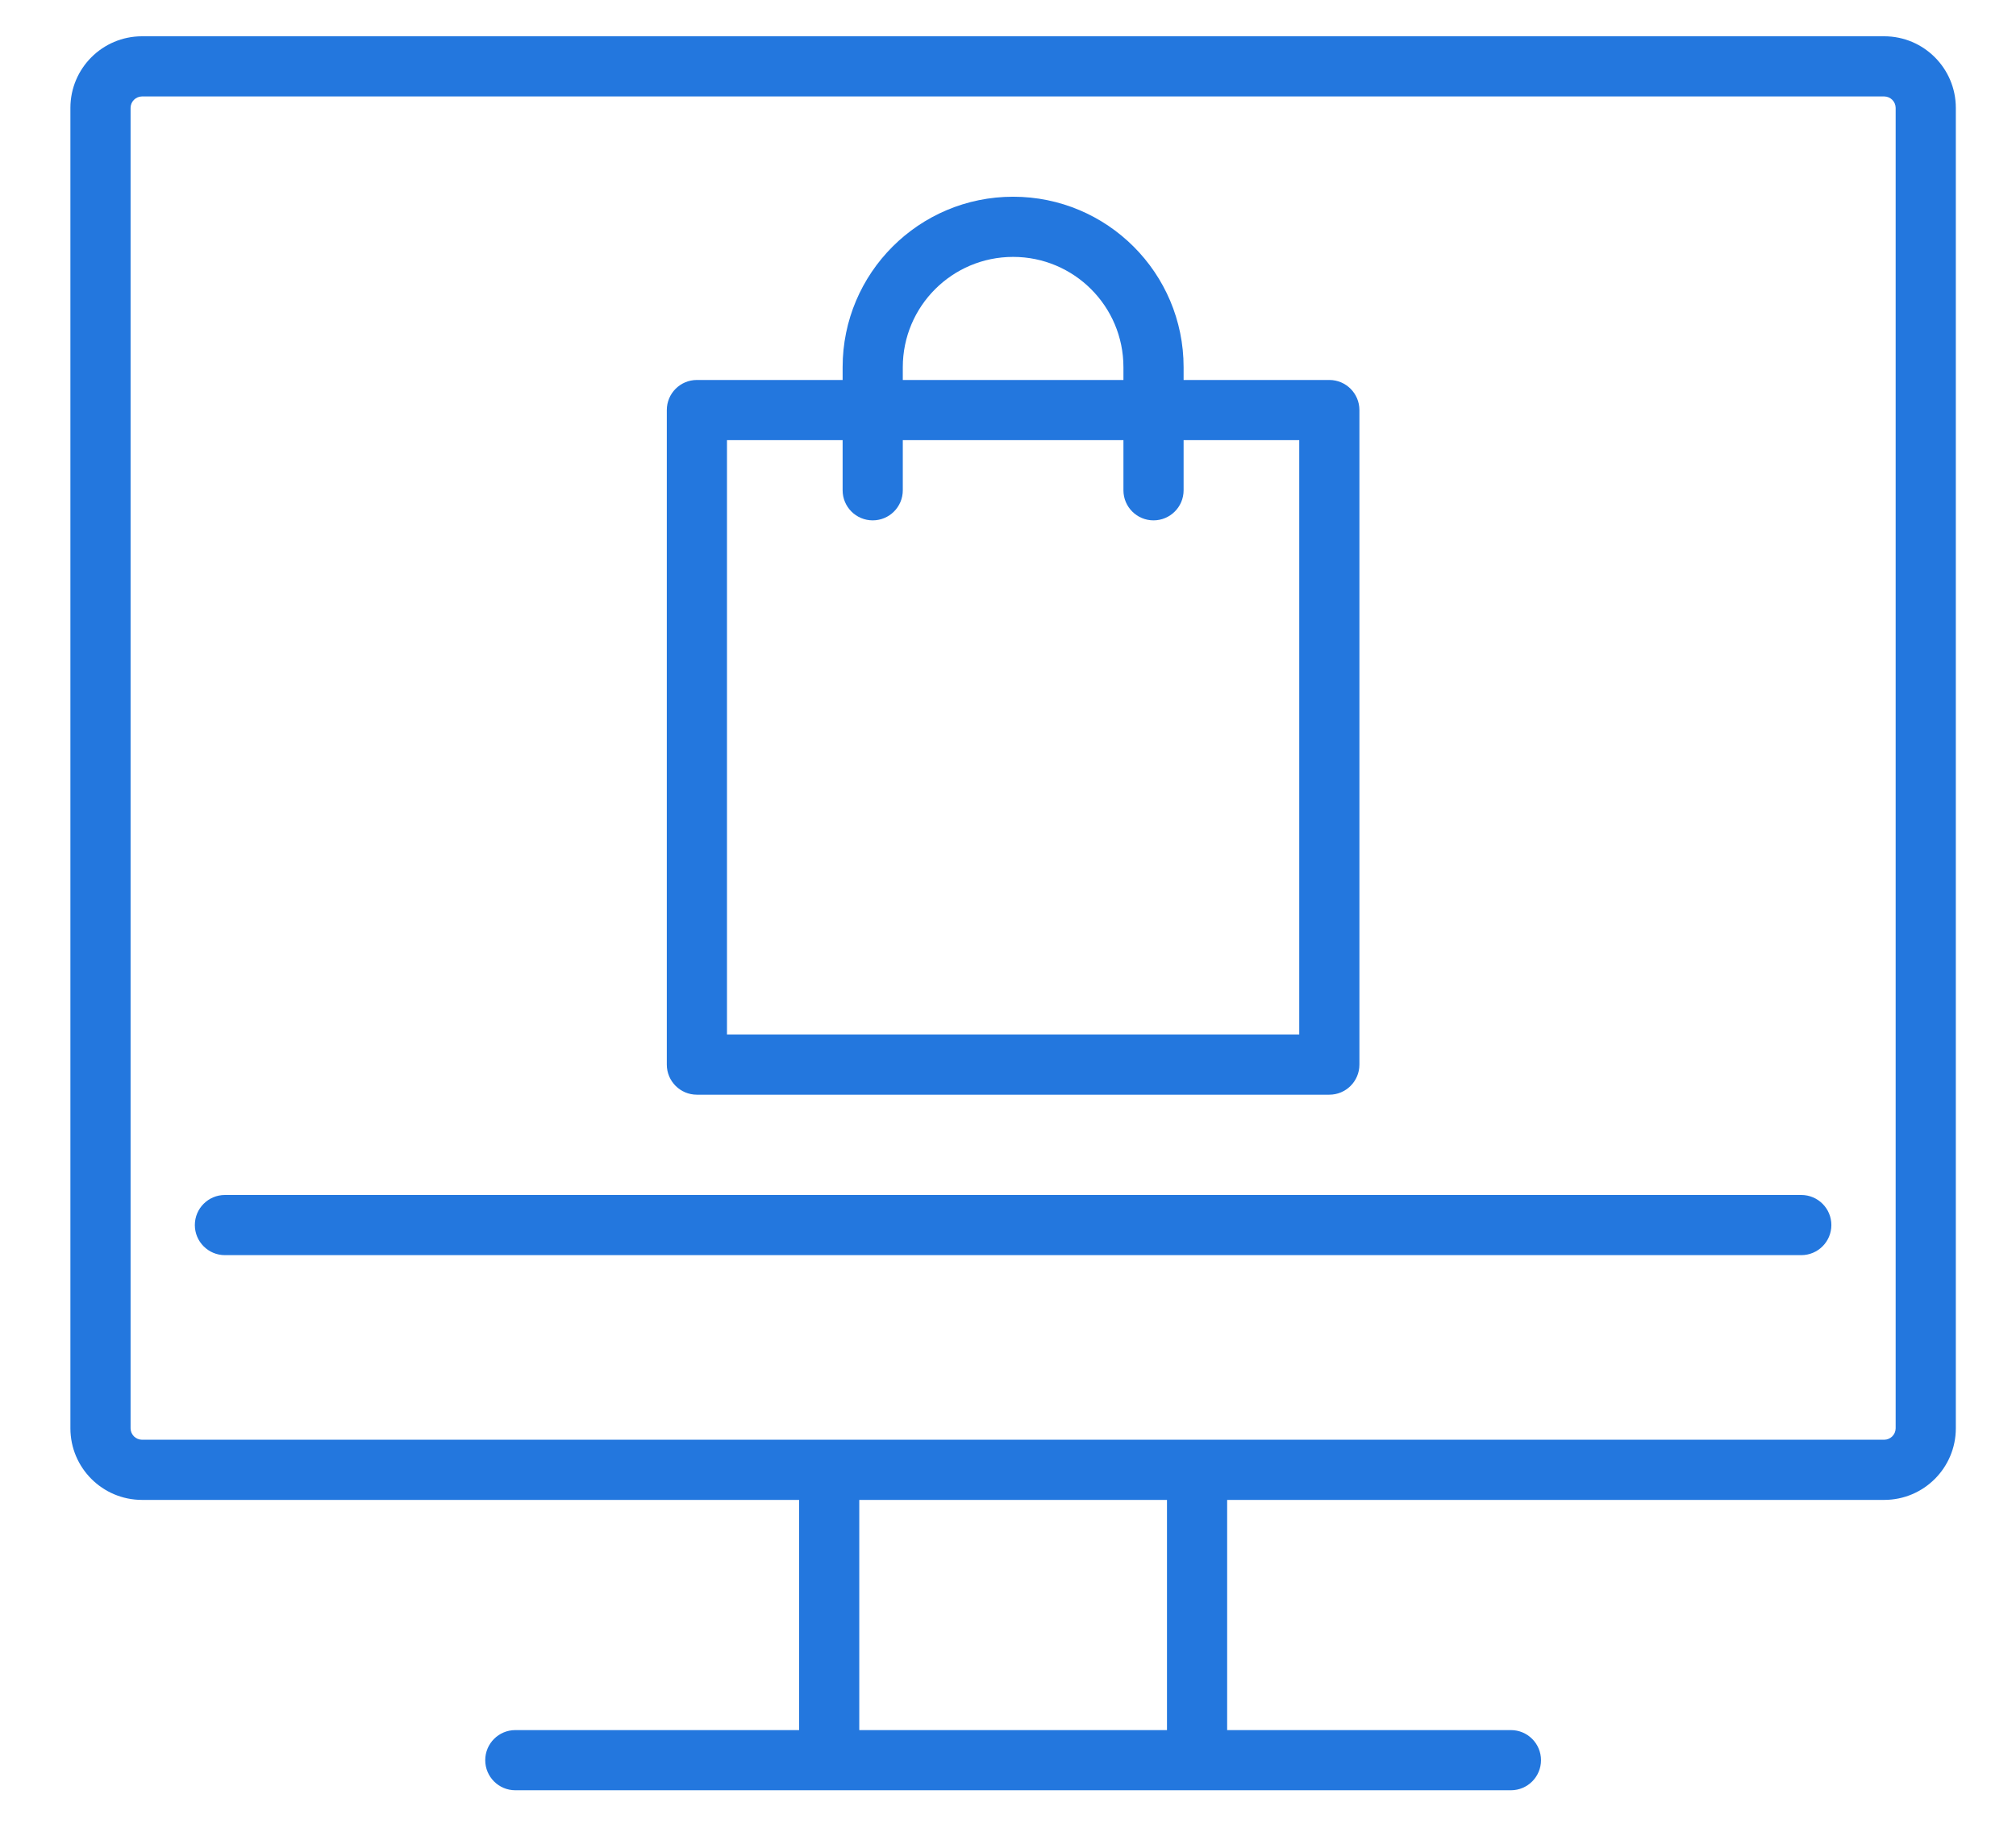
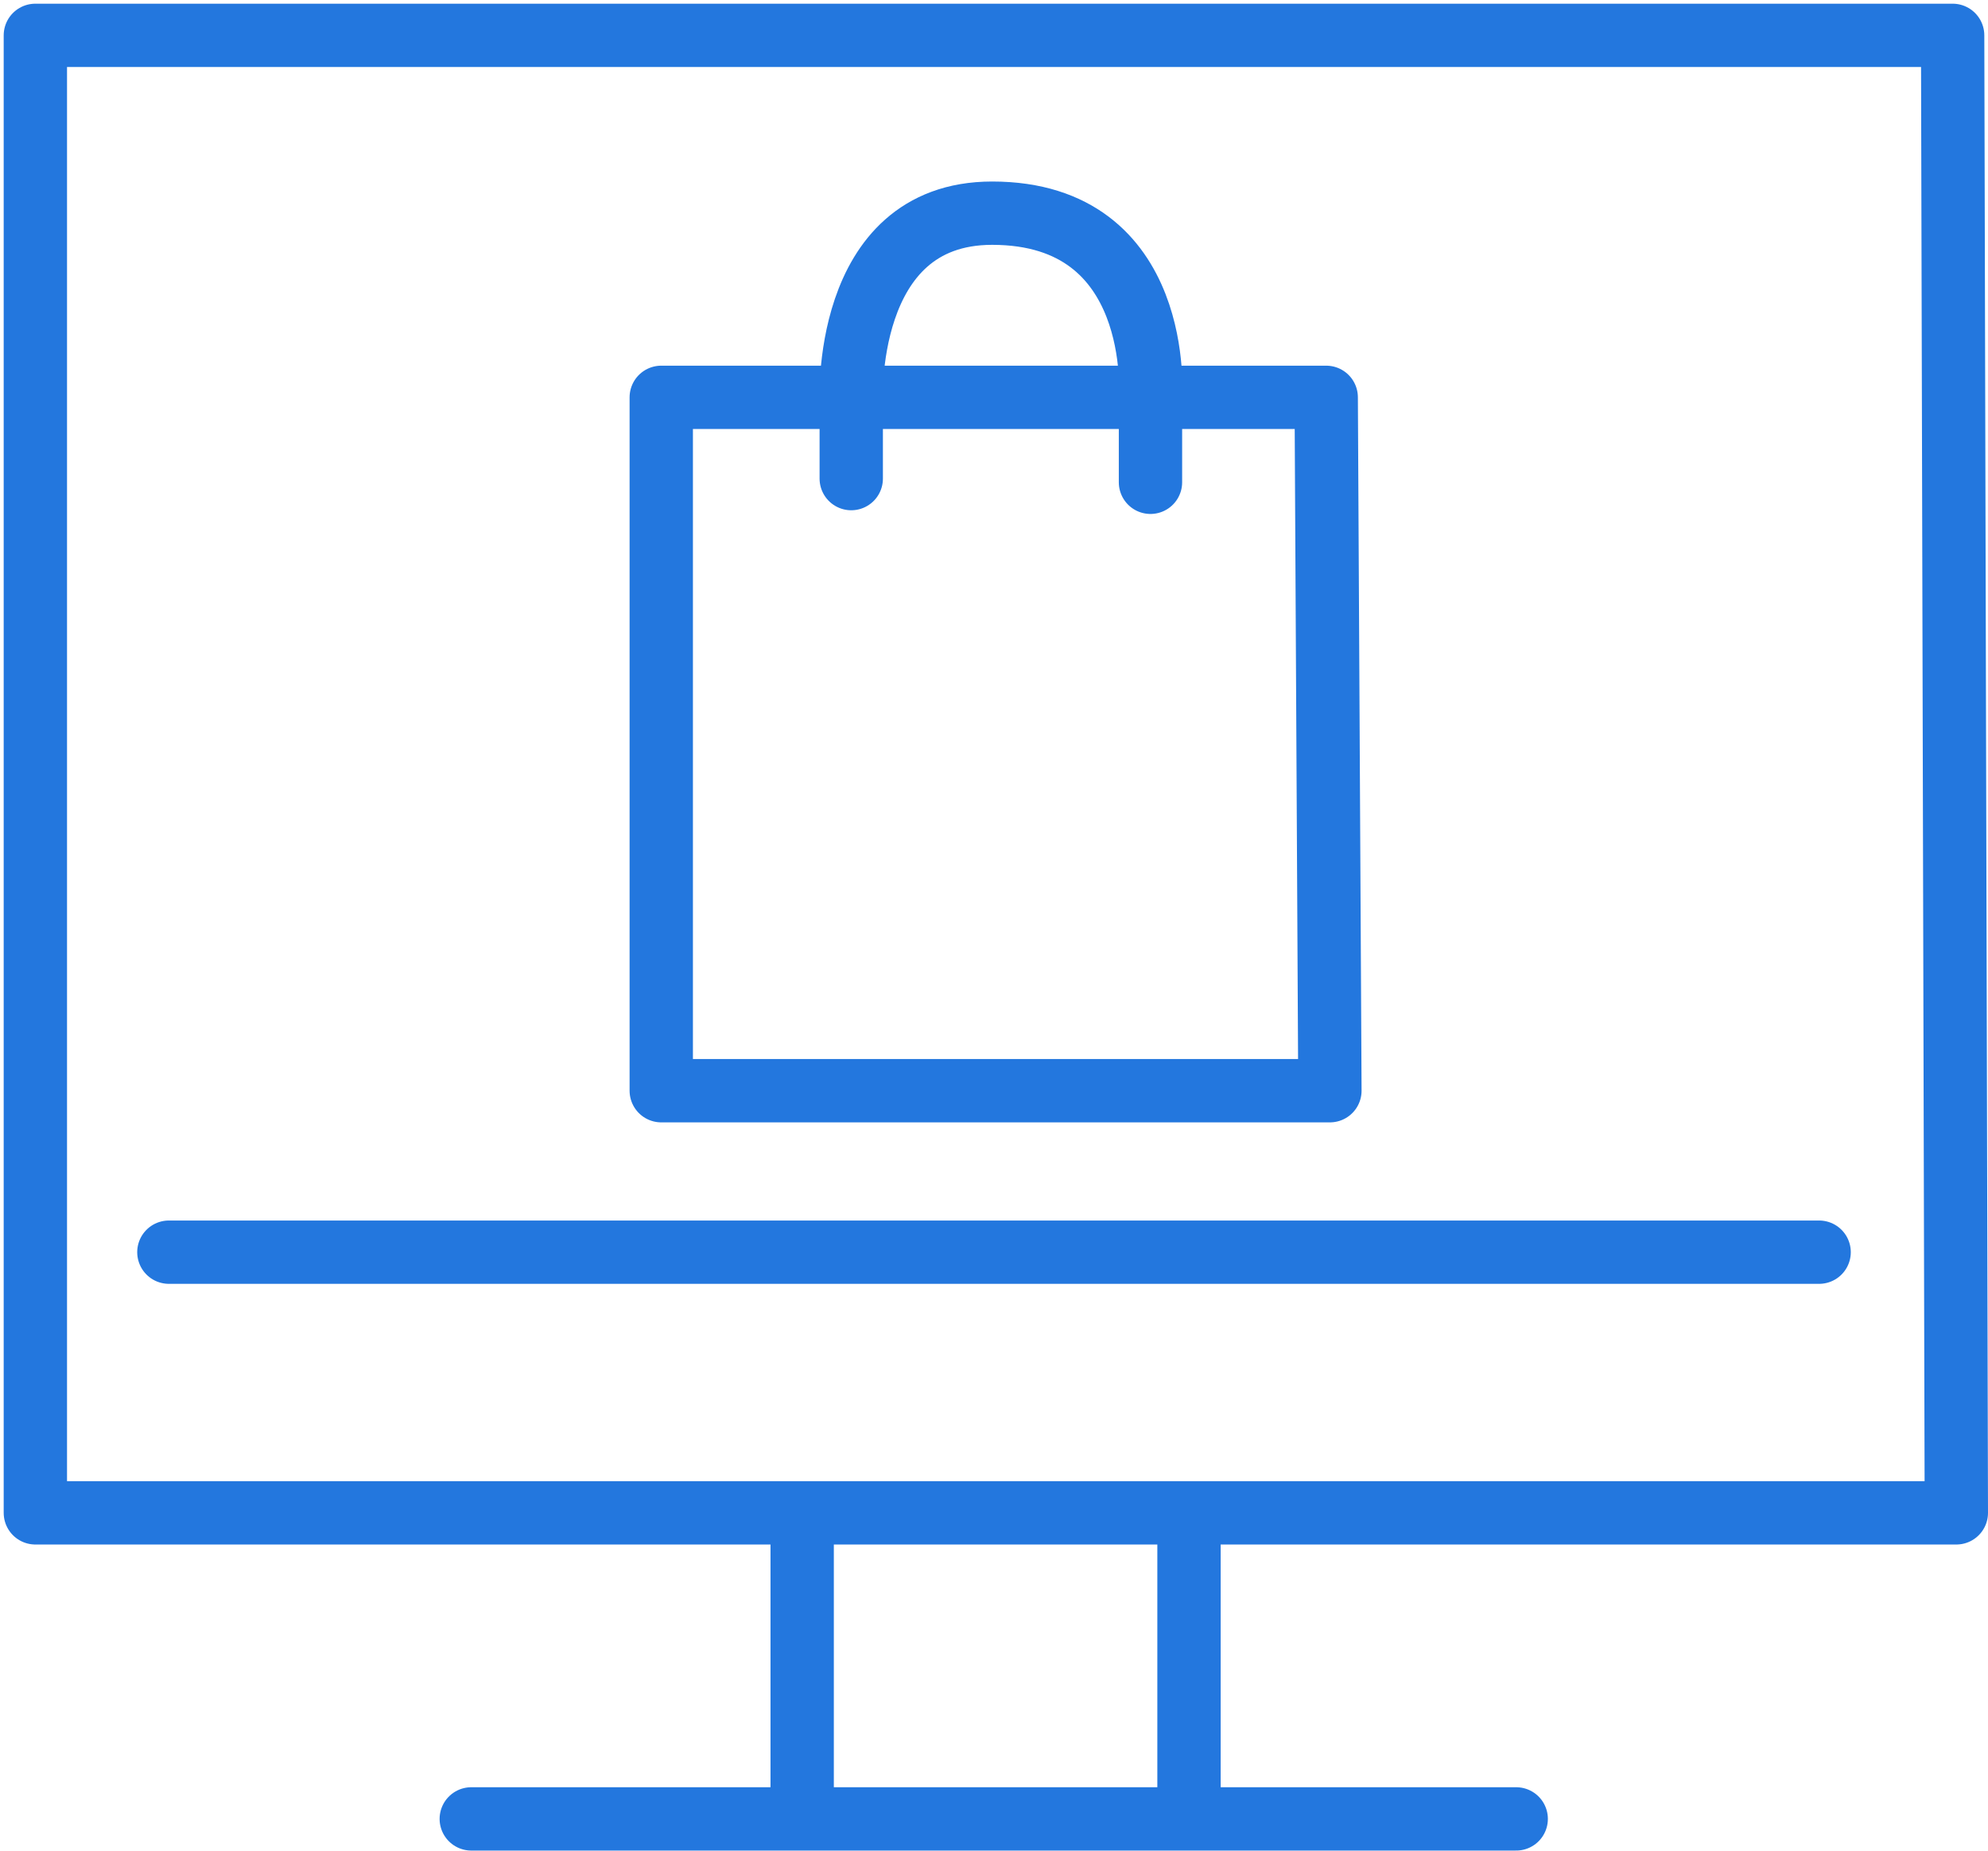
- <svg xmlns="http://www.w3.org/2000/svg" id="dc0b70fa-6f76-4eba-9e61-564c57d8196d" data-name="Layer 1" viewBox="0 0 402.04 366.037">
-   <path d="M138.978,218.33H265.1a6,6,0,0,0,6-6V81.783a6,6,0,0,0-6-6H236.04V73.236a34,34,0,1,0-68,0v2.547H138.978a6,6,0,0,0-6,6V212.33a6,6,0,0,0,6,6h0ZM180.04,73.236a22,22,0,1,1,44,0v2.547h-44V73.236ZM144.978,87.783H168.04v10a6,6,0,1,0,12,0v-10h44v10a6,6,0,1,0,12,0v-10H259.1V206.33H144.978V87.783Zm0,0" fill="#2377de" />
-   <path d="M375.767,7.236H28.313A14.288,14.288,0,0,0,14.04,21.509V284.873a14.288,14.288,0,0,0,14.273,14.273H159.36v45.91H102.767a6,6,0,1,0,0,12H301.313a6,6,0,0,0,0-12H244.724v-45.91H375.77a14.287,14.287,0,0,0,14.27-14.273V21.509A14.288,14.288,0,0,0,375.767,7.236h0ZM232.724,345.056H171.36v-45.91h61.364v45.91ZM378.04,284.873a2.3,2.3,0,0,1-2.273,2.273H28.313a2.3,2.3,0,0,1-2.273-2.273V21.509a2.3,2.3,0,0,1,2.273-2.273H375.767a2.3,2.3,0,0,1,2.273,2.273V284.873Zm0,0" fill="#2377de" />
-   <path d="M359.224,238.33H44.856a6,6,0,0,0,0,12H359.22a6,6,0,0,0,0-12h0Zm0,0" fill="#2377de" />
+ <svg xmlns="http://www.w3.org/2000/svg" version="1.1" id="dc0b70fa-6f76-4eba-9e61-564c57d8196d" x="0px" y="0px" viewBox="0 0 376.7 350.7" style="enable-background:new 0 0 376.7 350.7;" xml:space="preserve">
+   <style type="text/css">
+ 	.st0{fill:none;stroke:#2377DE;stroke-width:12;stroke-linecap:round;stroke-linejoin:round;stroke-miterlimit:10;}
+ </style>
+   <line class="st0" x1="152" y1="288" x2="152" y2="342.7" />
+   <line class="st0" x1="225.3" y1="290.7" x2="225.3" y2="344.3" />
+   <polygon class="st0" points="370,6.7 6.7,6.7 6.7,286.7 370.7,286.7 " />
+   <line class="st0" x1="32" y1="237.3" x2="344.7" y2="237.3" />
+   <line class="st0" x1="89.3" y1="344.7" x2="287.3" y2="344.7" />
+   <g>
+     <polygon class="st0" points="251.3,75.3 125.3,75.3 125.3,206.7 252,206.7  " />
+     <path class="st0" d="M161.3,90.7v-14c0,0-2-36.3,26.7-36.3c32.7,0,30,35,30,35v16" />
+   </g>
</svg>
